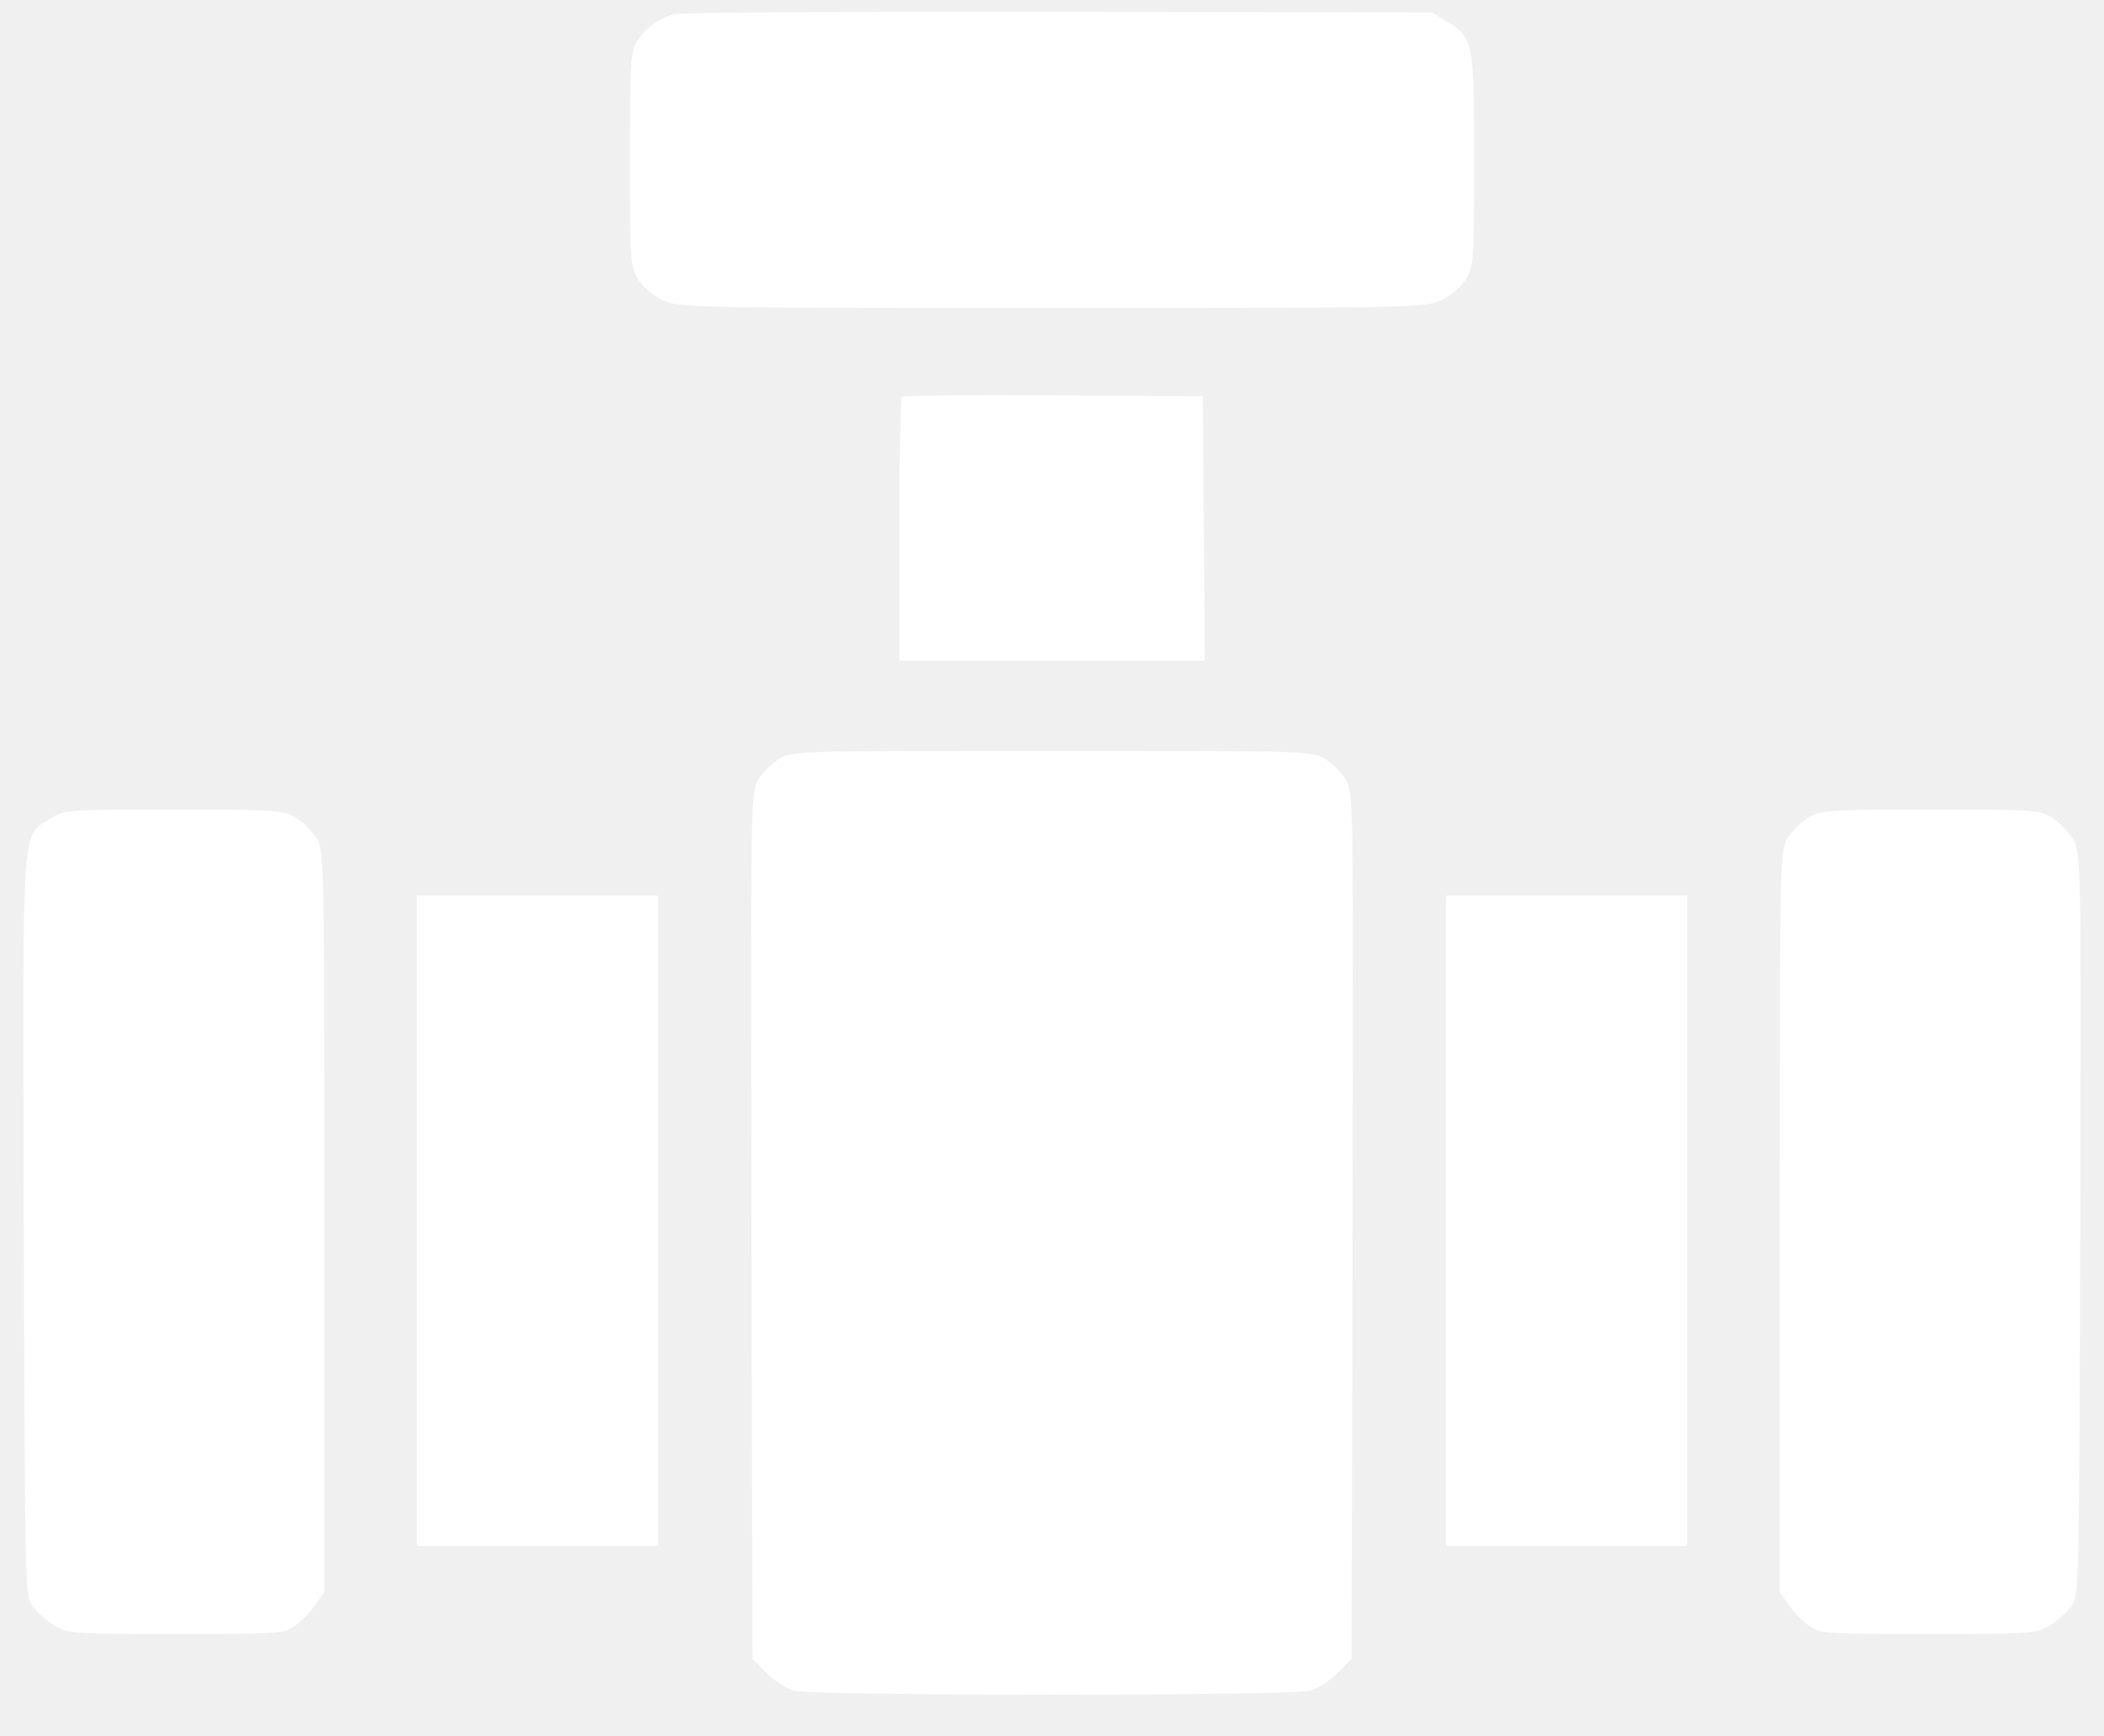
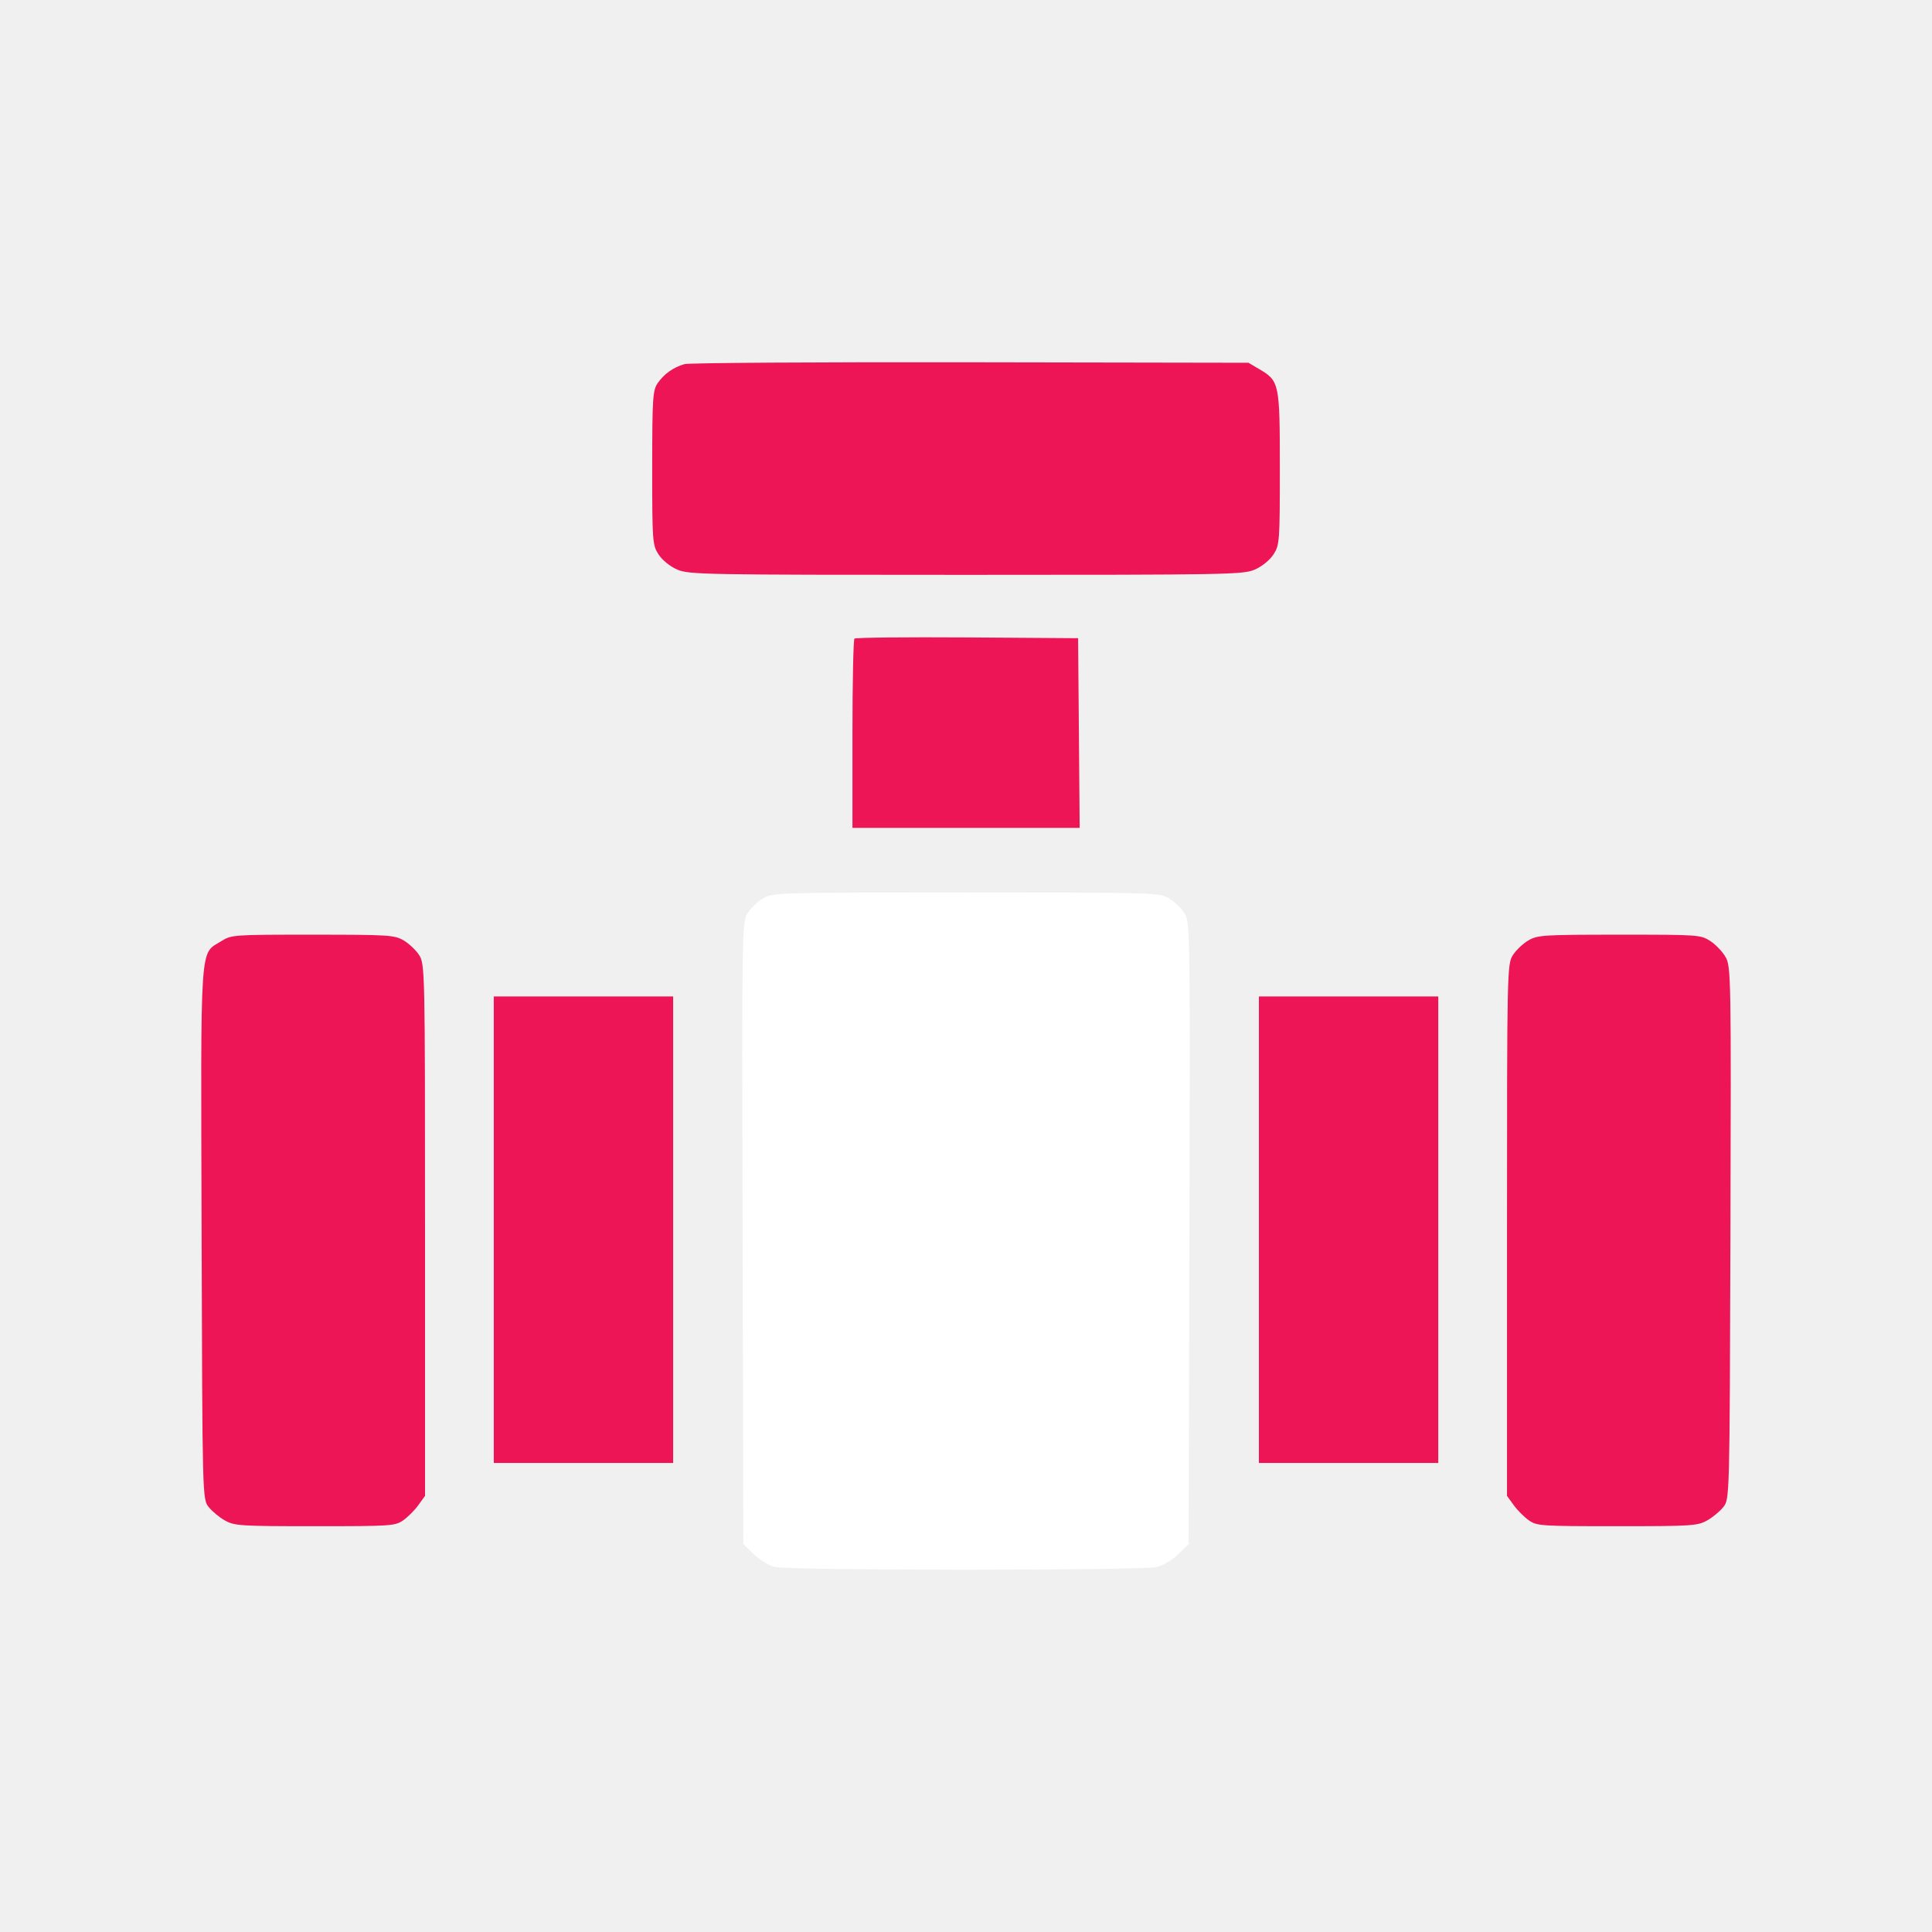
- <svg xmlns="http://www.w3.org/2000/svg" width="40" height="33" viewBox="0 0 40 33" fill="none">
-   <path fill-rule="evenodd" clip-rule="evenodd" d="M12.803 0.272C12.517 0.357 12.284 0.528 12.118 0.773C11.989 0.963 11.977 1.162 11.976 3.021C11.976 4.979 11.982 5.07 12.14 5.32C12.236 5.47 12.436 5.637 12.618 5.718C12.916 5.85 13.272 5.856 20 5.856C26.729 5.856 27.085 5.85 27.383 5.718C27.564 5.637 27.765 5.47 27.86 5.32C28.018 5.071 28.025 4.979 28.025 3.032C28.025 0.769 28.015 0.718 27.49 0.399L27.223 0.237L20.115 0.224C16.206 0.217 12.915 0.238 12.803 0.272ZM17.148 7.547C17.12 7.575 17.096 8.714 17.096 10.08V12.562H20.001H22.907L22.887 10.049L22.866 7.535L20.033 7.516C18.475 7.505 17.177 7.519 17.148 7.547ZM14.822 14.424C14.685 14.505 14.504 14.681 14.42 14.814C14.27 15.053 14.268 15.178 14.287 23.301L14.307 31.544L14.571 31.81C14.716 31.956 14.957 32.108 15.106 32.149C15.47 32.247 24.531 32.247 24.895 32.149C25.044 32.108 25.285 31.956 25.43 31.81L25.694 31.544L25.714 23.301C25.733 15.178 25.731 15.053 25.581 14.814C25.497 14.681 25.316 14.505 25.179 14.424C24.937 14.28 24.785 14.276 20 14.276C15.216 14.276 15.064 14.28 14.822 14.424ZM0.963 15.561C0.399 15.928 0.432 15.427 0.454 23.299C0.474 30.336 0.474 30.351 0.634 30.561C0.723 30.676 0.912 30.838 1.055 30.92C1.297 31.059 1.452 31.069 3.353 31.069C5.302 31.069 5.401 31.062 5.608 30.913C5.726 30.827 5.901 30.646 5.995 30.511L6.167 30.265L6.167 23.219C6.167 16.321 6.164 16.169 6.015 15.931C5.931 15.798 5.751 15.622 5.614 15.541C5.382 15.403 5.226 15.393 3.294 15.392C1.267 15.392 1.217 15.396 0.963 15.561ZM34.387 15.541C34.25 15.622 34.069 15.798 33.986 15.931C33.837 16.169 33.834 16.321 33.834 23.219L33.834 30.265L34.005 30.511C34.1 30.646 34.275 30.827 34.393 30.913C34.599 31.062 34.699 31.069 36.648 31.069C38.549 31.069 38.704 31.059 38.946 30.92C39.089 30.838 39.278 30.676 39.366 30.561C39.527 30.351 39.527 30.336 39.547 23.299C39.566 16.543 39.561 16.238 39.425 15.988C39.346 15.845 39.169 15.652 39.031 15.56C38.785 15.396 38.73 15.392 36.707 15.392C34.775 15.393 34.619 15.403 34.387 15.541ZM7.925 23.212V29.393H10.218H12.511V23.212V17.03H10.218H7.925V23.212ZM27.49 23.212V29.393H29.783H32.076V23.212V17.03H29.783H27.49V23.212Z" fill="white" />
+ <svg xmlns="http://www.w3.org/2000/svg" width="48" height="48" viewBox="0 0 48 48" fill="none">
+   <path fill-rule="evenodd" clip-rule="evenodd" d="M18.969 22.313C18.836 22.389 18.66 22.554 18.579 22.679C18.433 22.903 18.431 23.02 18.45 30.635L18.468 38.363L18.725 38.612C18.866 38.749 19.1 38.892 19.245 38.93C19.598 39.022 28.402 39.022 28.756 38.93C28.901 38.892 29.135 38.749 29.276 38.612L29.532 38.363L29.551 30.635C29.57 23.02 29.568 22.903 29.422 22.679C29.34 22.554 29.165 22.389 29.032 22.313C28.797 22.178 28.649 22.174 24 22.174C19.352 22.174 19.204 22.178 18.969 22.313Z" fill="white" />
+   <path fill-rule="evenodd" clip-rule="evenodd" d="M17.007 9.046C16.73 9.126 16.503 9.286 16.342 9.516C16.217 9.694 16.205 9.881 16.204 11.623C16.204 13.459 16.21 13.545 16.364 13.778C16.457 13.92 16.651 14.076 16.828 14.152C17.117 14.275 17.463 14.282 24 14.282C30.538 14.282 30.884 14.275 31.173 14.152C31.35 14.076 31.544 13.92 31.637 13.778C31.791 13.545 31.797 13.459 31.797 11.634C31.797 9.512 31.787 9.464 31.277 9.166L31.018 9.013L24.112 9.001C20.314 8.995 17.117 9.015 17.007 9.046ZM21.229 15.866C21.201 15.893 21.179 16.961 21.179 18.241V20.568H24.002H26.824L26.805 18.212L26.785 15.856L24.032 15.837C22.518 15.827 21.257 15.84 21.229 15.866ZM5.503 23.38C4.956 23.724 4.988 23.254 5.009 30.634C5.028 37.231 5.029 37.245 5.185 37.442C5.271 37.55 5.454 37.702 5.593 37.778C5.828 37.909 5.979 37.918 7.826 37.918C9.72 37.918 9.816 37.912 10.017 37.772C10.132 37.692 10.302 37.522 10.393 37.395L10.56 37.164L10.56 30.559C10.56 24.092 10.557 23.95 10.412 23.727C10.331 23.602 10.156 23.437 10.023 23.361C9.797 23.231 9.645 23.222 7.768 23.222C5.799 23.221 5.75 23.225 5.503 23.38ZM37.978 23.361C37.845 23.437 37.67 23.602 37.589 23.727C37.444 23.95 37.441 24.092 37.441 30.559L37.441 37.164L37.608 37.395C37.7 37.522 37.869 37.692 37.984 37.772C38.185 37.912 38.281 37.918 40.175 37.918C42.022 37.918 42.173 37.909 42.408 37.778C42.547 37.702 42.73 37.55 42.816 37.442C42.972 37.245 42.973 37.231 42.992 30.634C43.011 24.3 43.006 24.014 42.873 23.78C42.797 23.645 42.625 23.465 42.49 23.378C42.251 23.225 42.198 23.221 40.233 23.222C38.356 23.222 38.204 23.231 37.978 23.361ZM12.268 30.552V36.347H14.496H16.724V30.552V24.757H14.496H12.268V30.552ZM31.277 30.552V36.347H33.505H35.733V30.552V24.757H33.505H31.277V30.552Z" fill="#ED1556" />
</svg>
